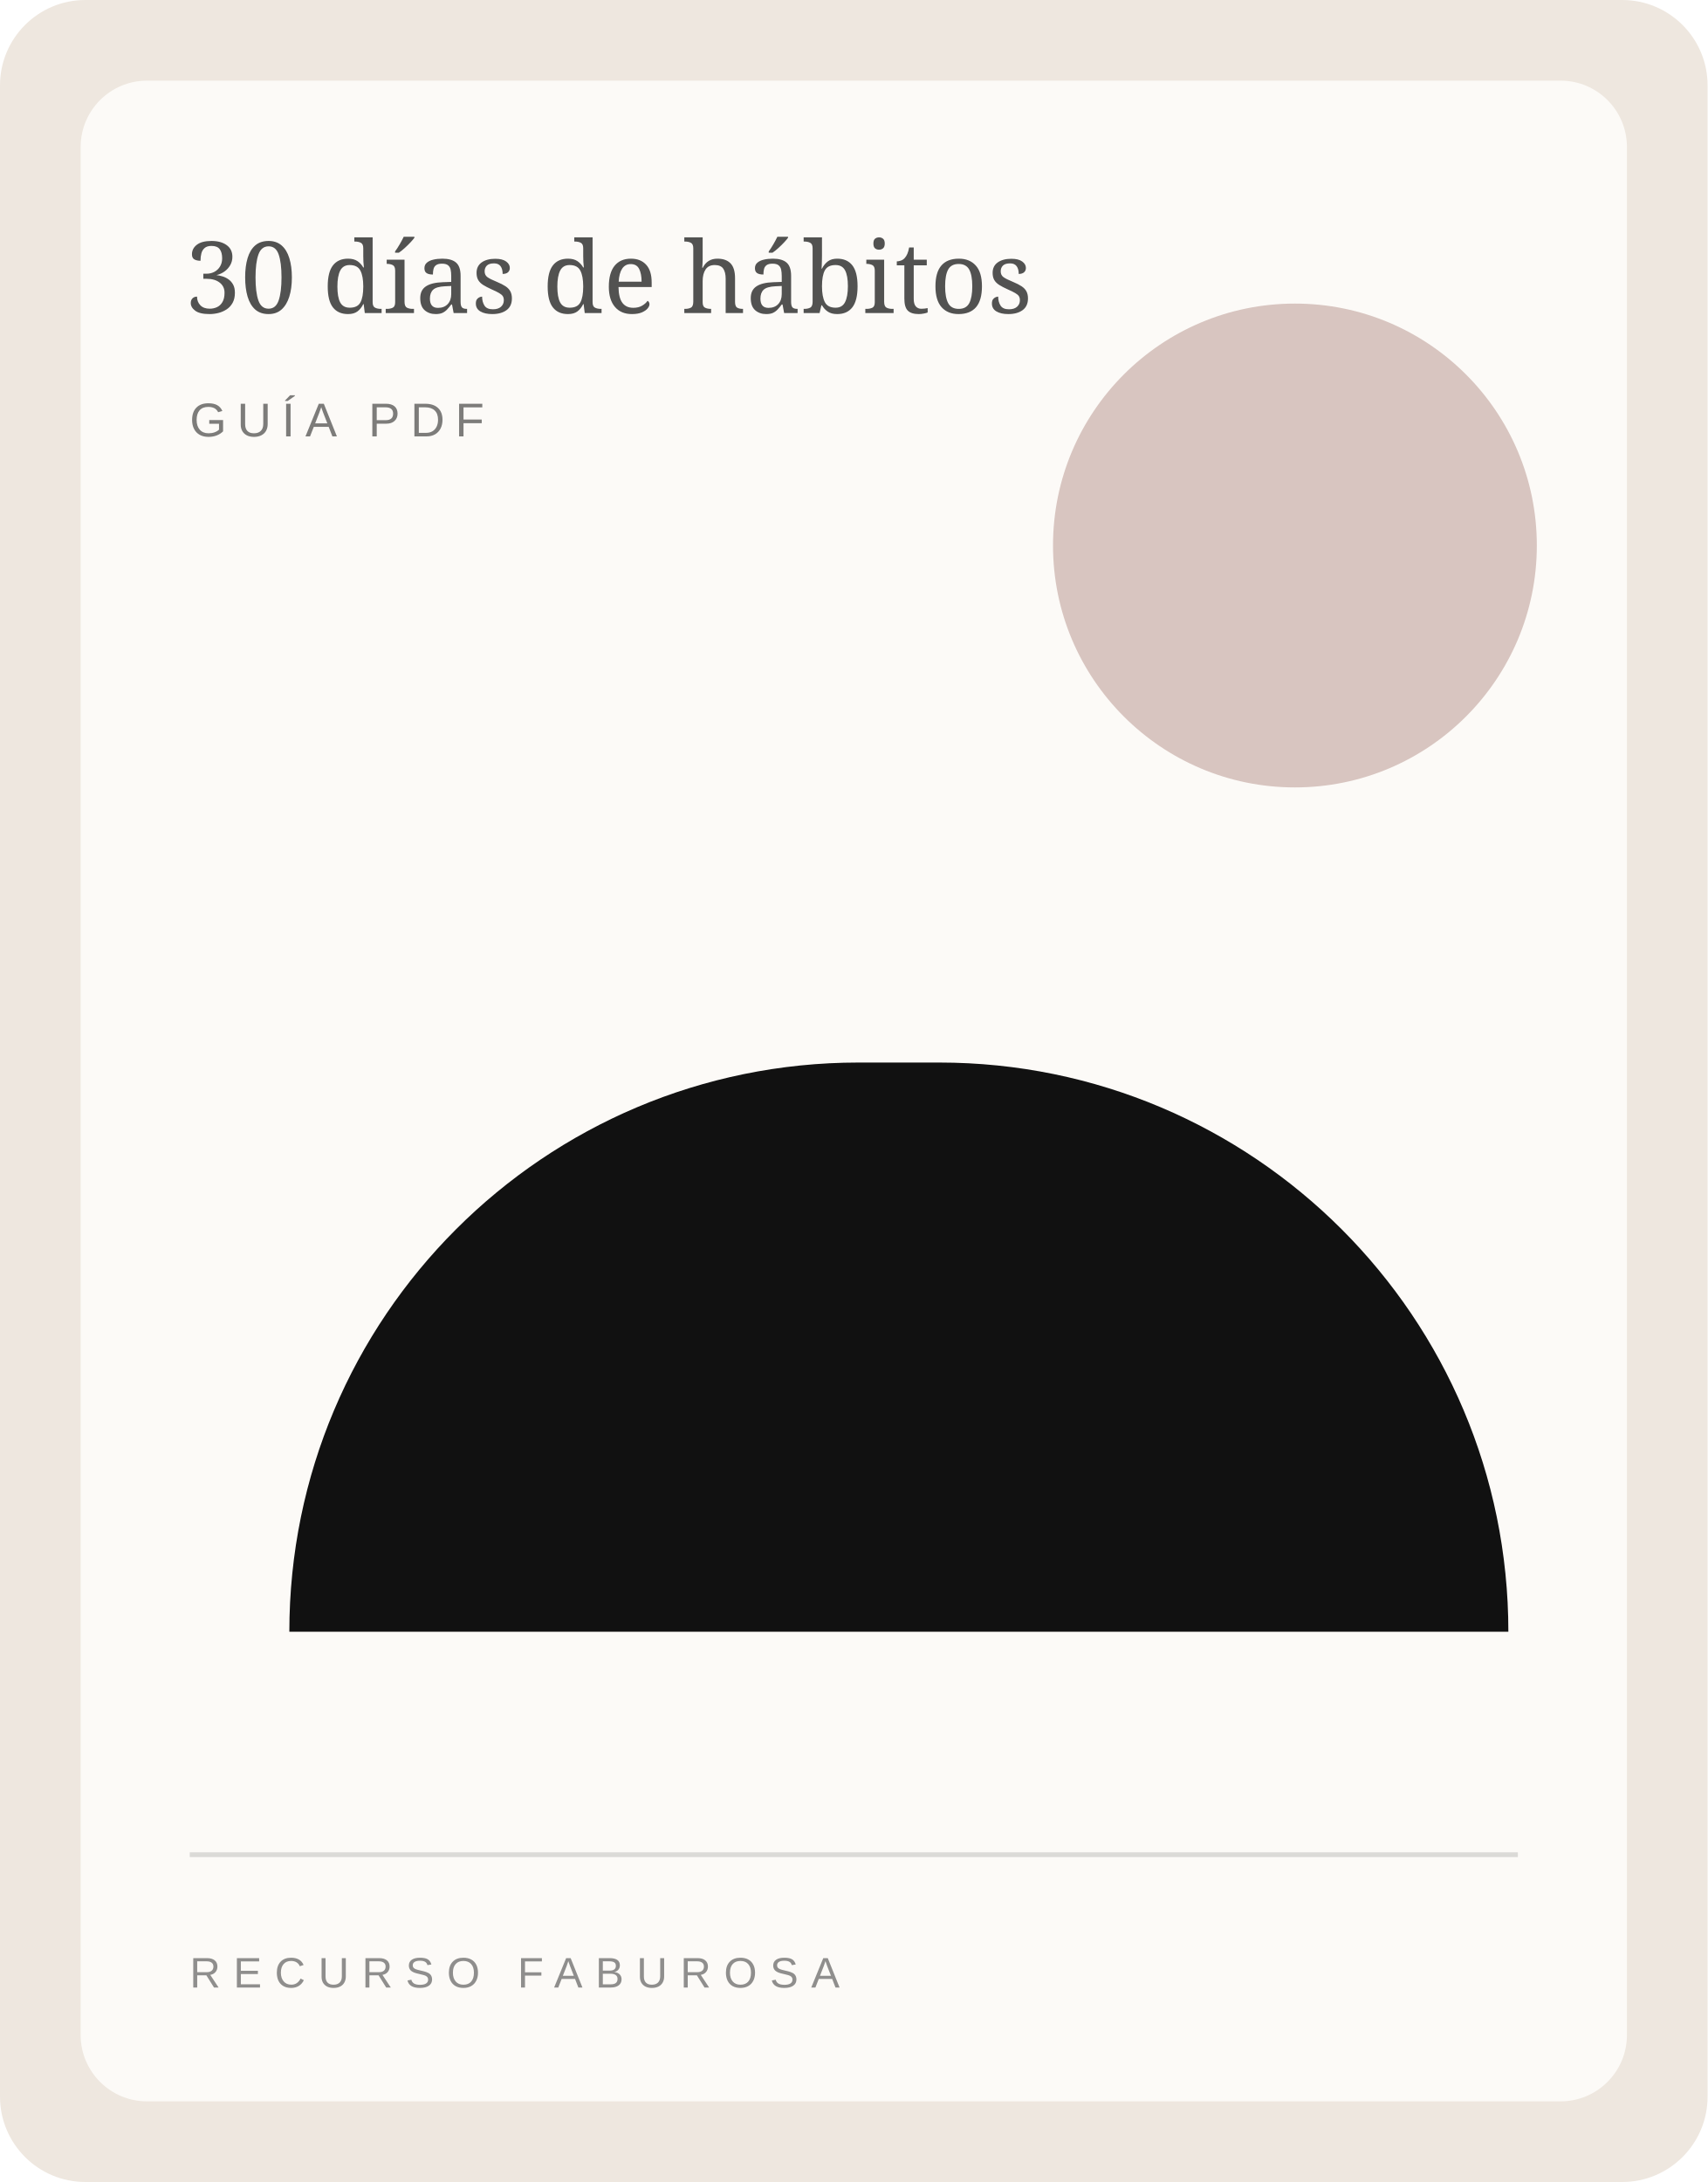
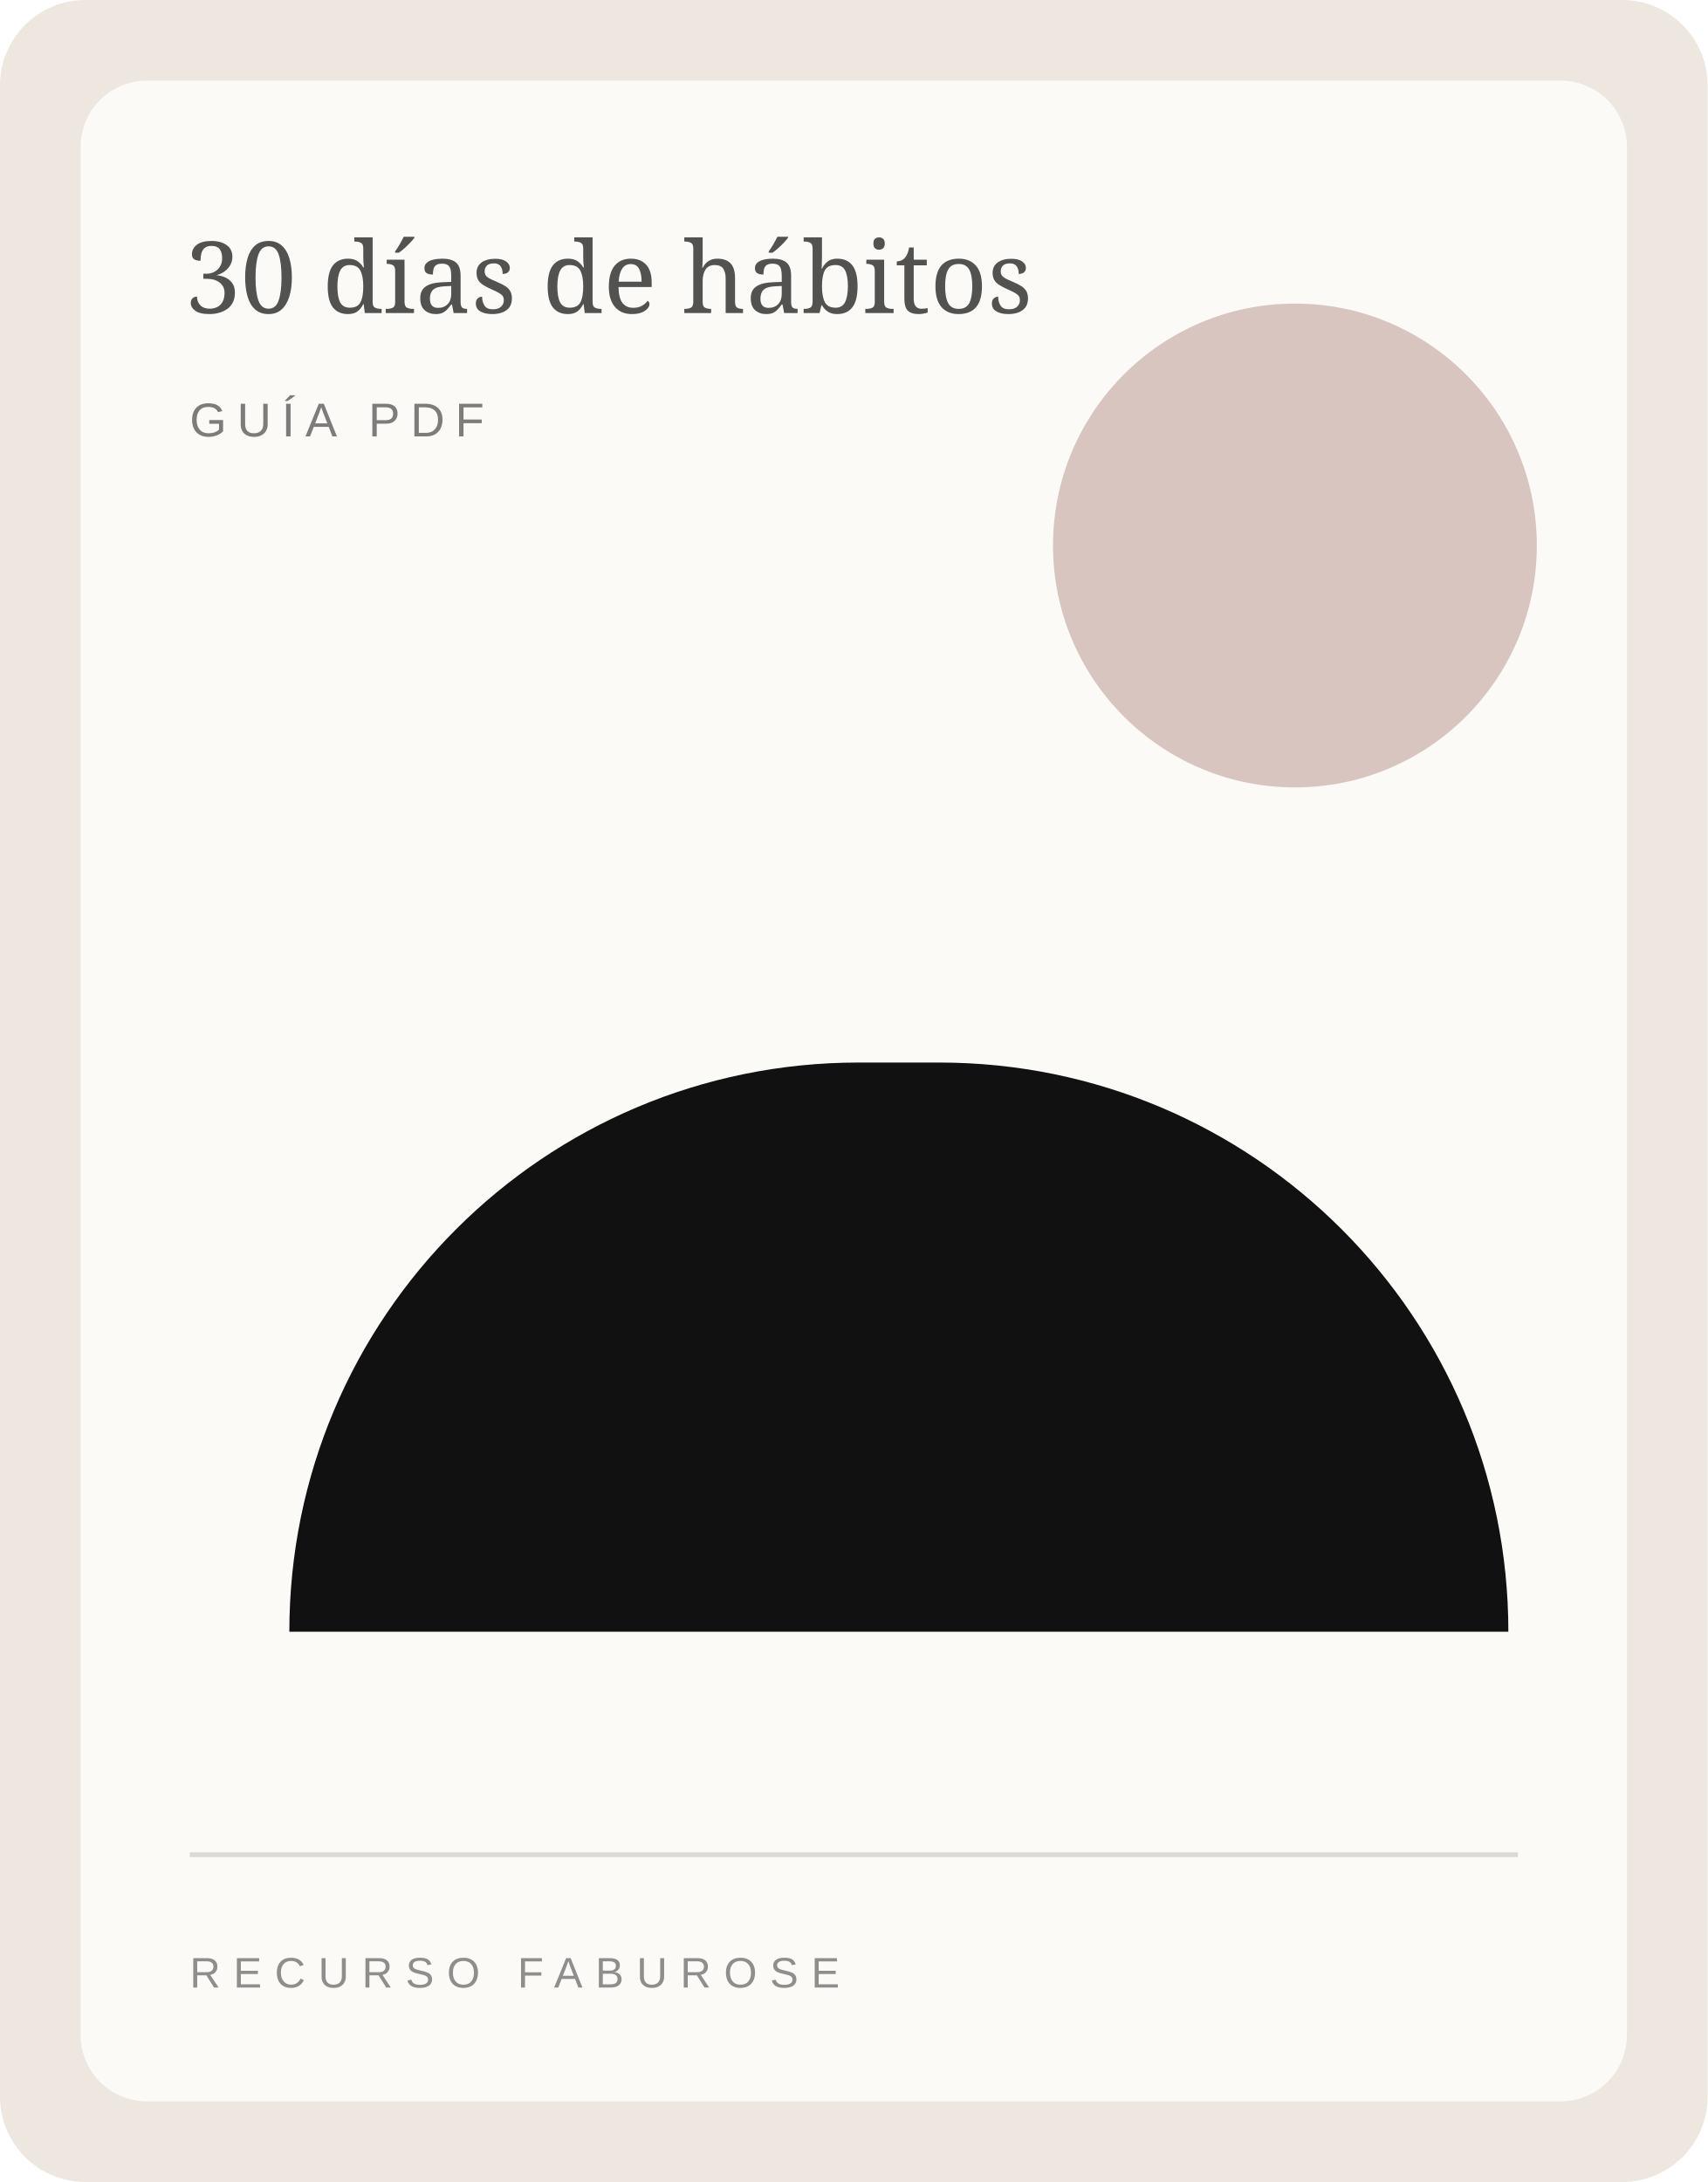
<svg xmlns="http://www.w3.org/2000/svg" width="720" height="920" viewBox="0 0 720 920" fill="none">
  <rect width="720" height="920" rx="36" fill="#EEE7DF" />
  <rect x="34" y="34" width="652" height="852" rx="28" fill="#FCFAF7" />
  <circle cx="546" cy="230" r="102" fill="#D8C5C0" />
  <path d="M122 688C122 555.452 229.452 448 362 448H396C528.548 448 636 555.452 636 688V688H122V688Z" fill="#111111" />
  <text x="78" y="132" fill="#111111" fill-opacity="0.72" font-family="Georgia, serif" font-size="42">30 días de hábitos</text>
  <text x="80" y="184" fill="#111111" fill-opacity="0.54" font-family="Arial, sans-serif" font-size="20" letter-spacing="0.22em">GUÍA PDF</text>
  <path d="M80 782H640" stroke="#111111" stroke-opacity="0.14" stroke-width="2" />
-   <text x="80" y="838" fill="#111111" fill-opacity="0.46" font-family="Arial, sans-serif" font-size="18" letter-spacing="0.3em">RECURSO FABUROSA</text>
+   <text x="80" y="838" fill="#111111" fill-opacity="0.46" font-family="Arial, sans-serif" font-size="18" letter-spacing="0.3em">RECURSO FABUROSE</text>
</svg>
